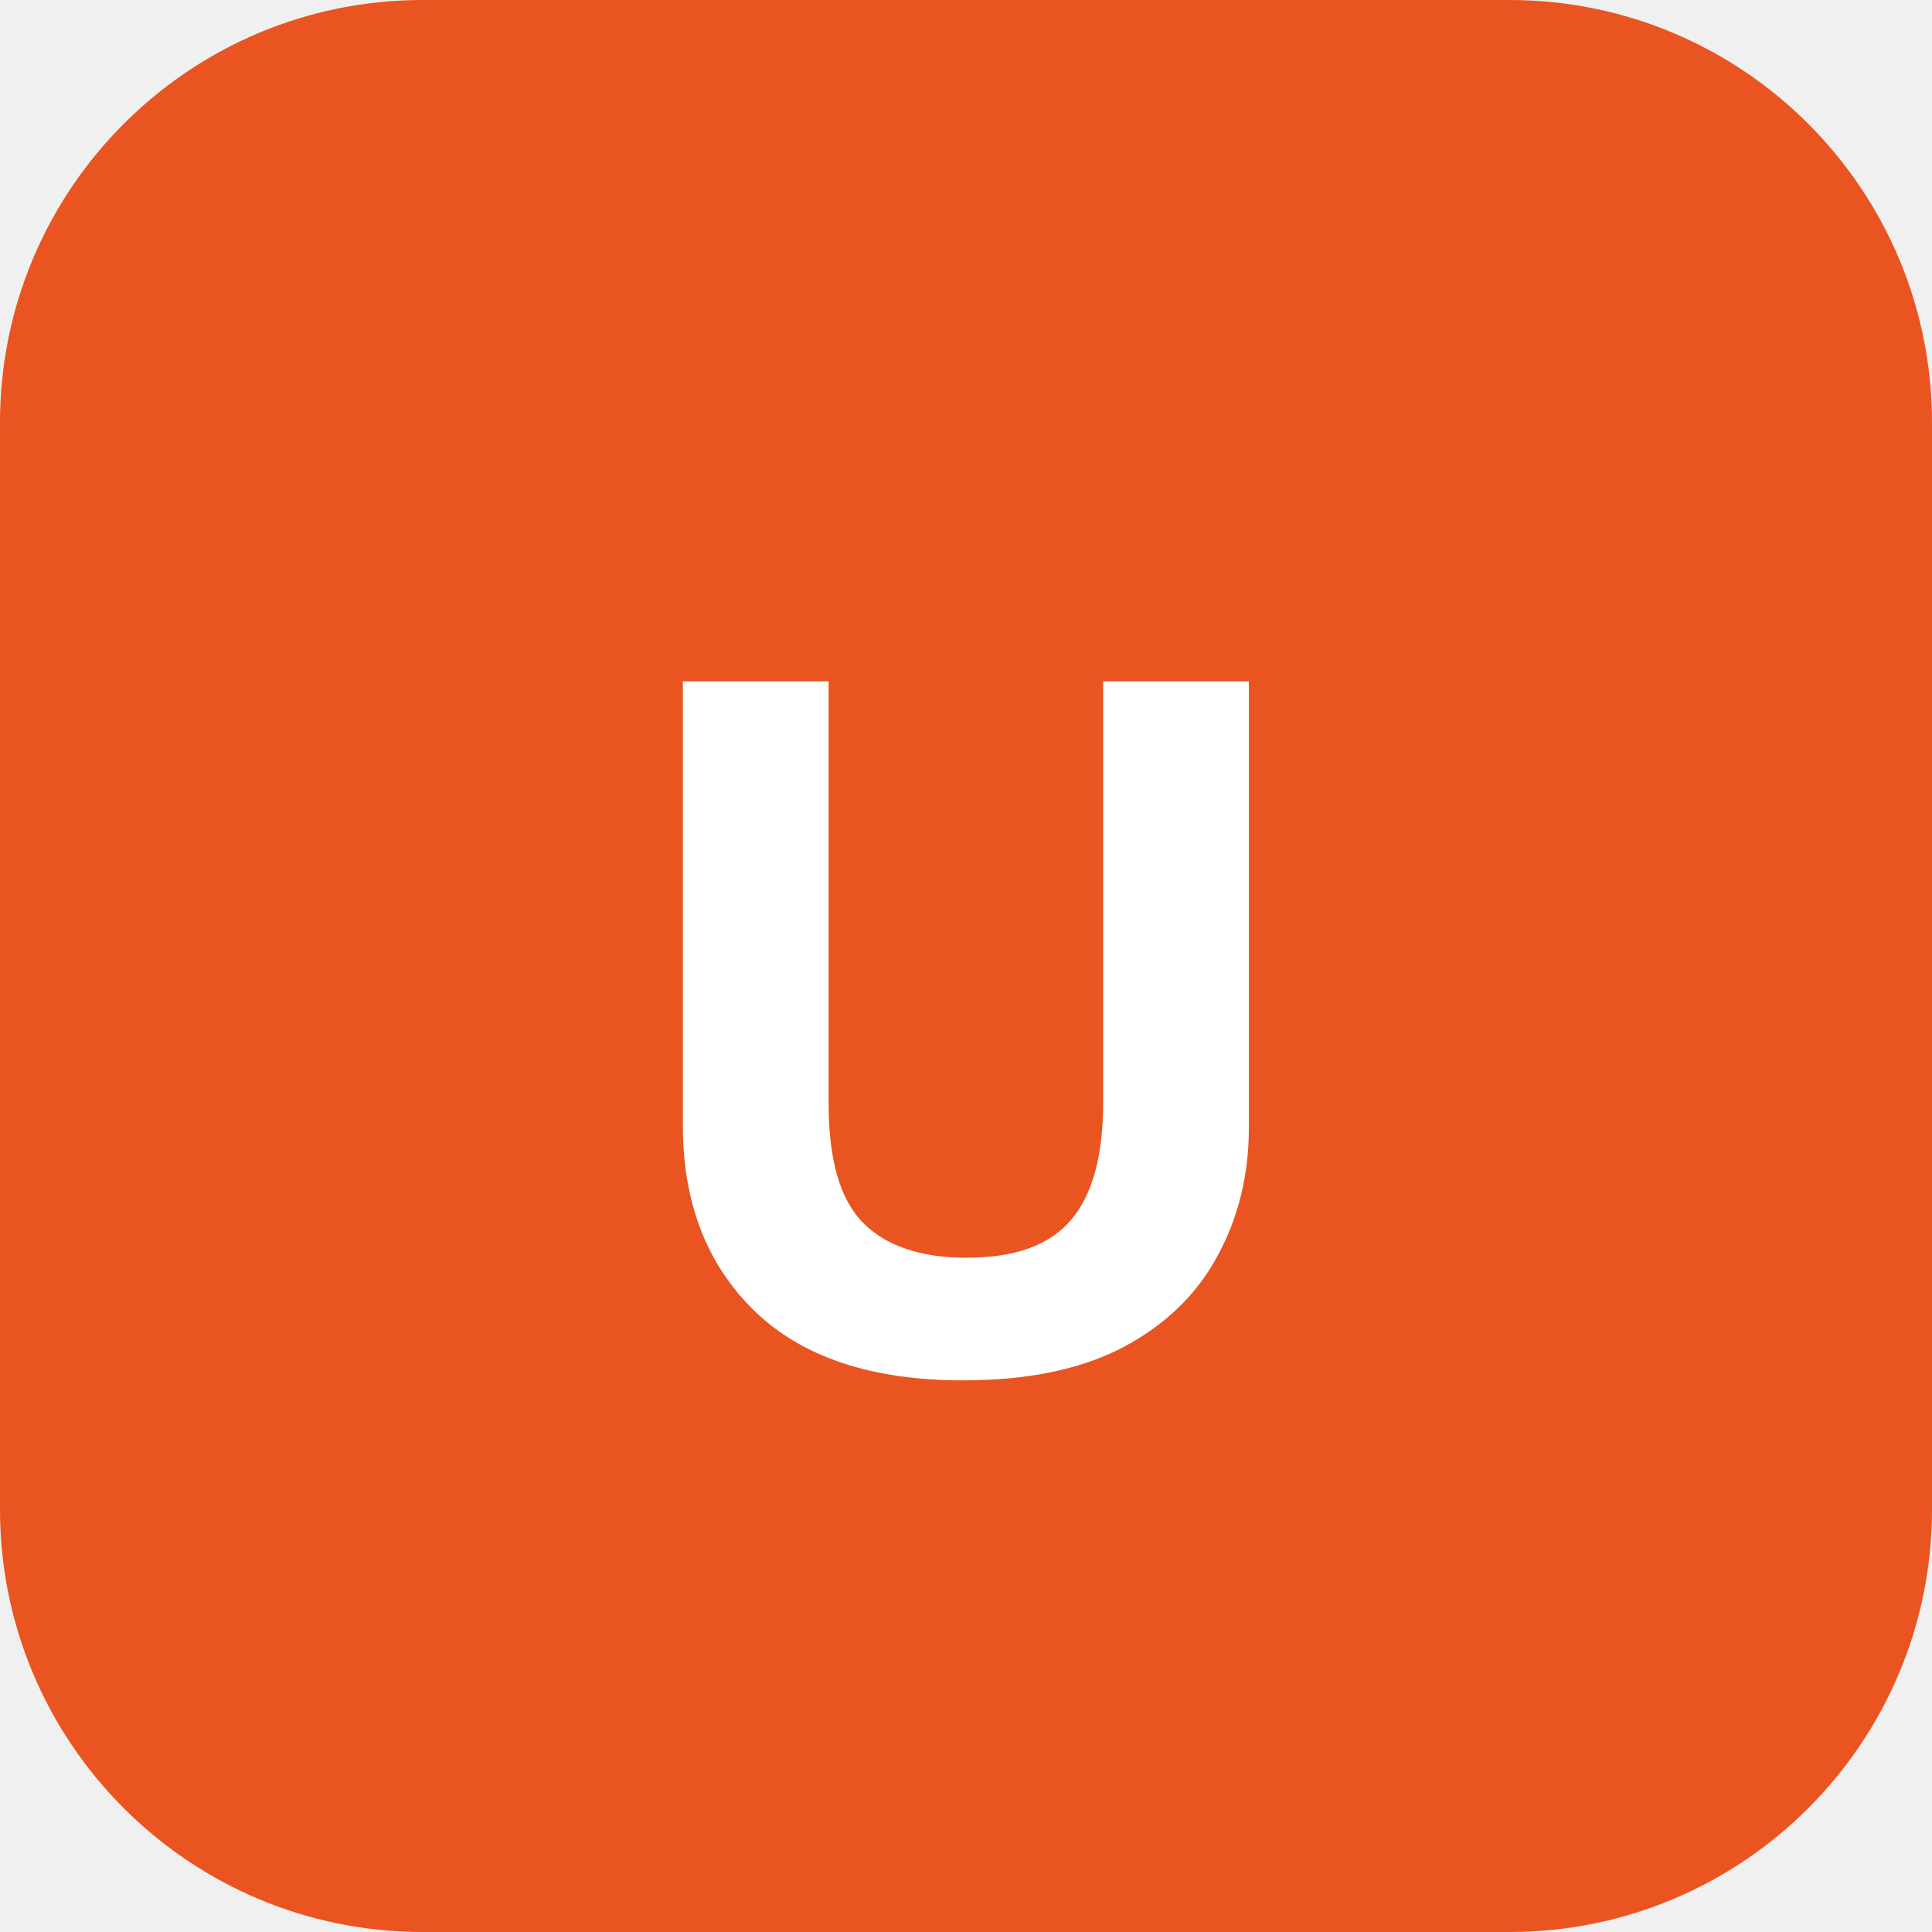
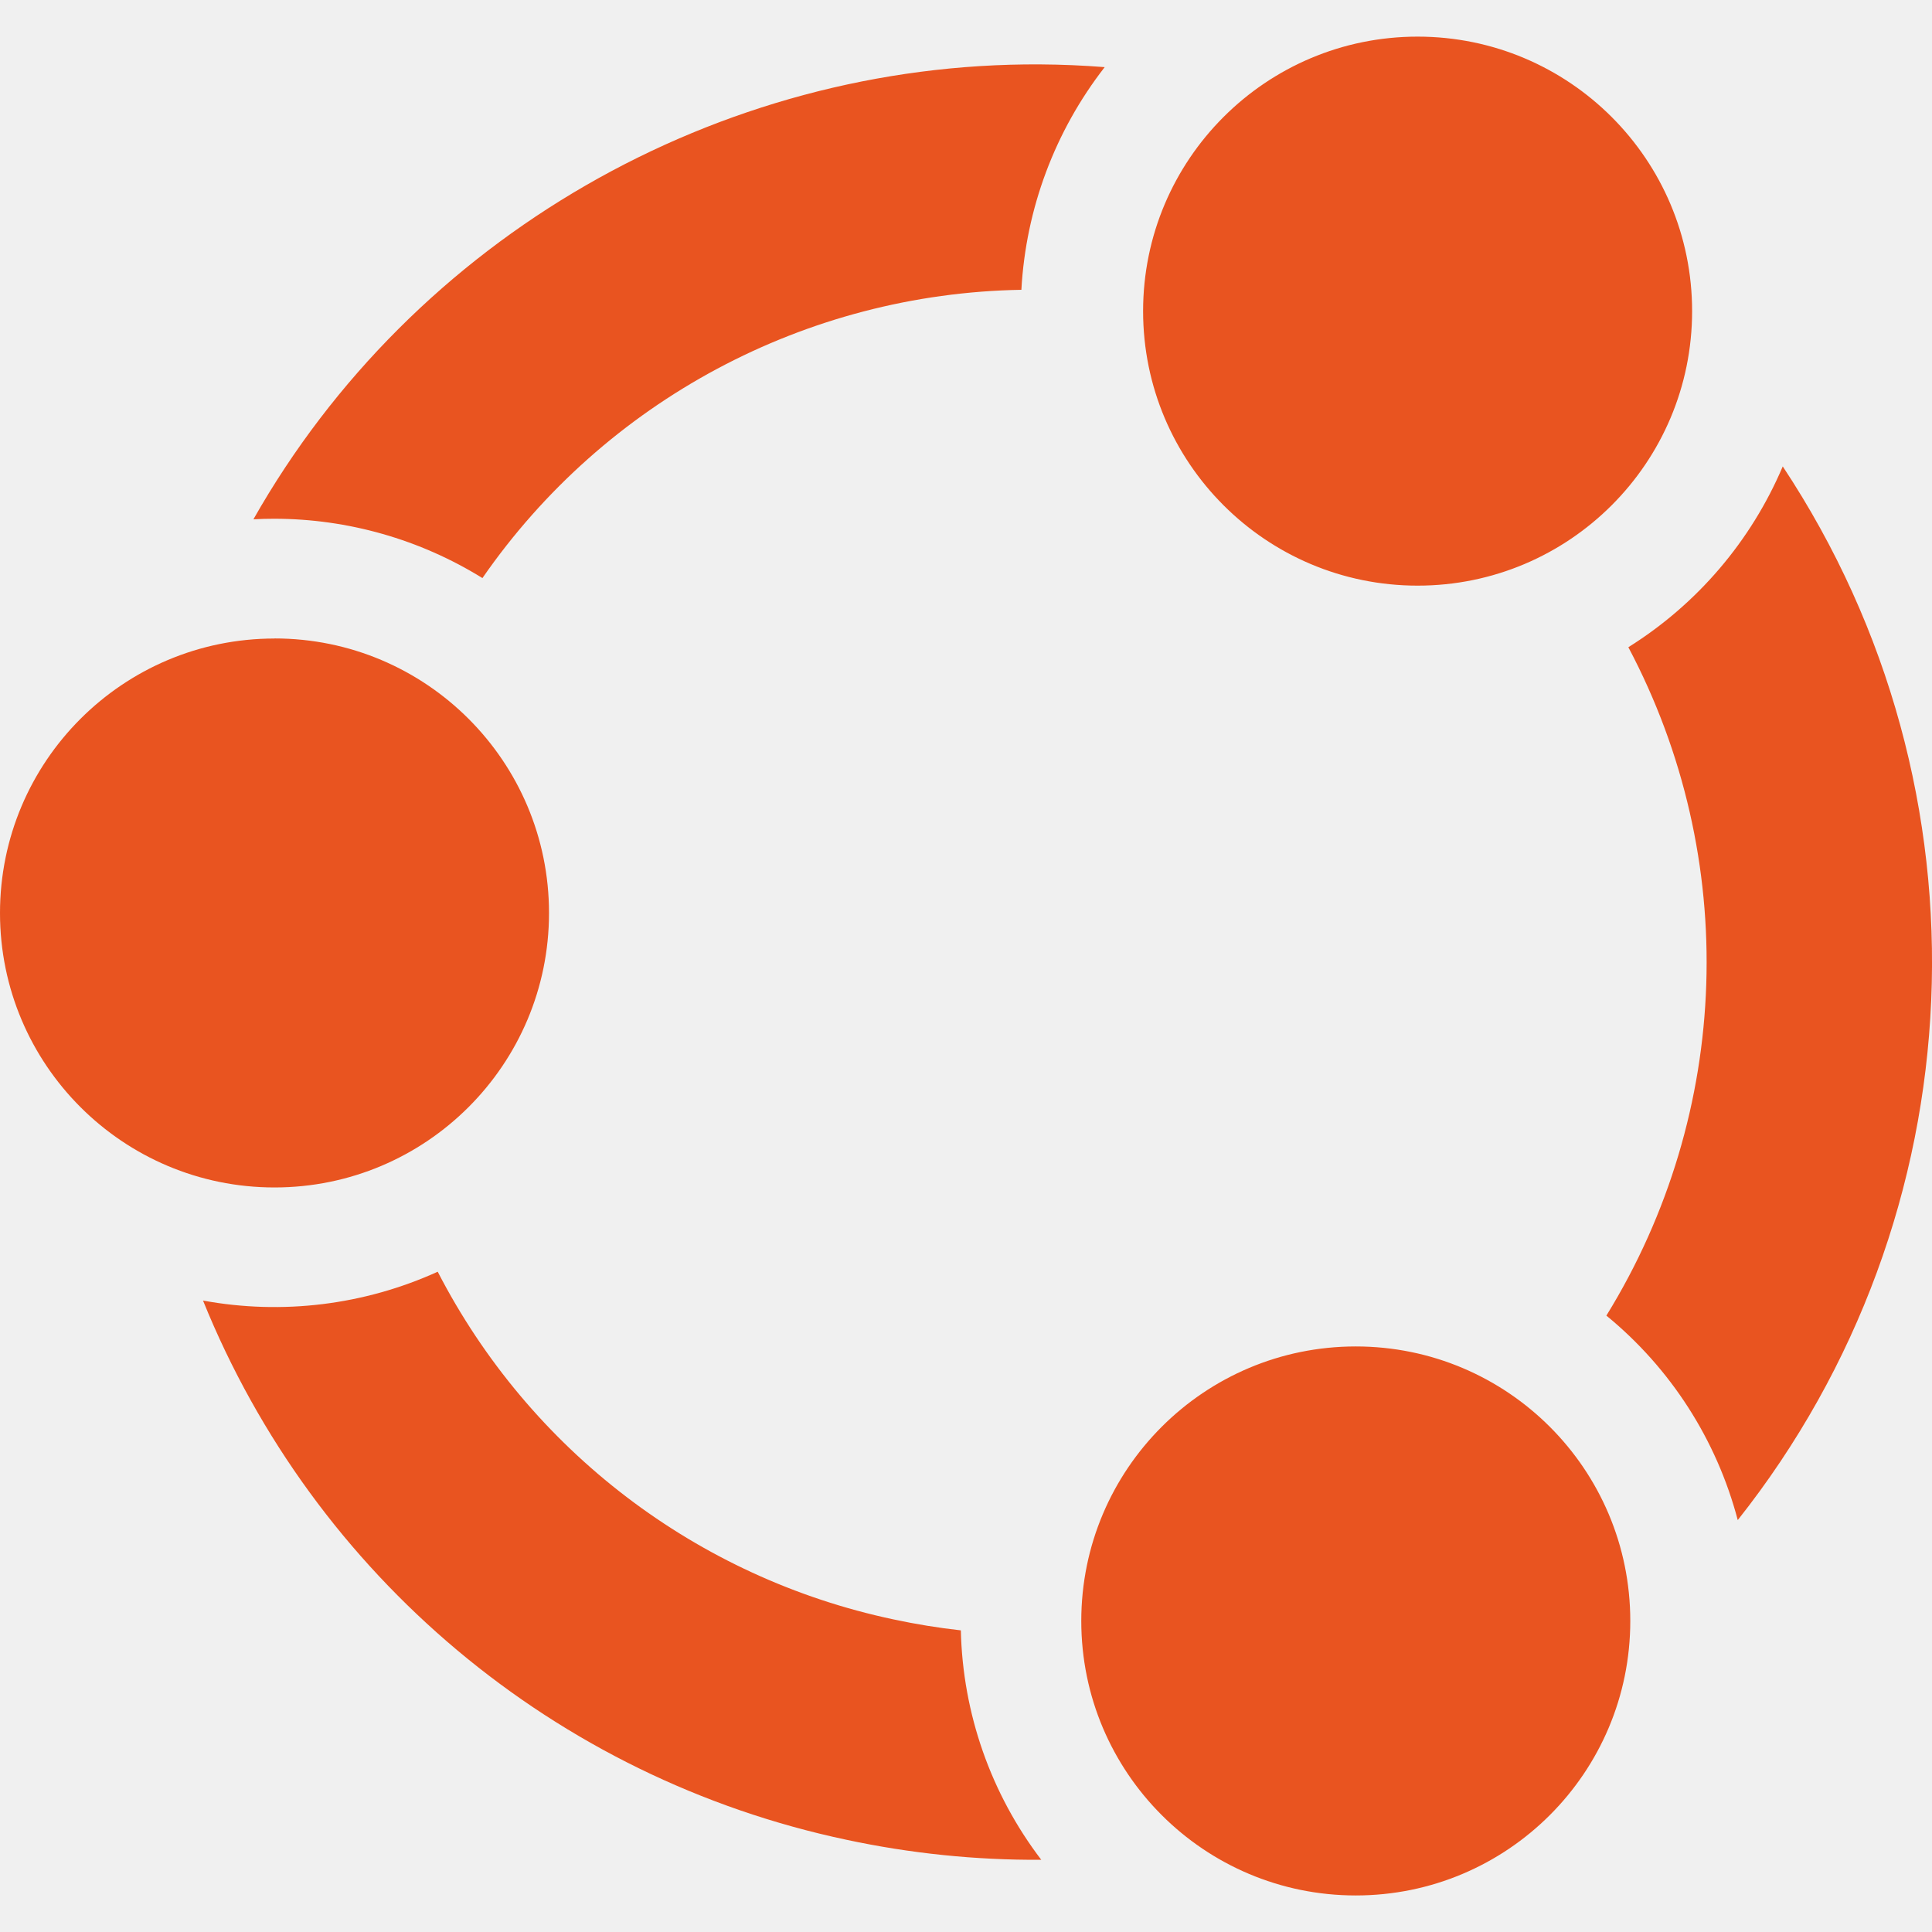
- <svg xmlns="http://www.w3.org/2000/svg" viewBox="0 0 64 64" role="img" aria-label="ubuntu">
-   <rect width="64" height="64" rx="14" fill="#e95420" />
-   <text x="32" y="33" font-family="ui-sans-serif,system-ui,sans-serif" font-size="32" font-weight="700" fill="#fff" text-anchor="middle" dominant-baseline="central">U</text>
+ <svg xmlns="http://www.w3.org/2000/svg" fill="#E95420" role="img" viewBox="0 0 24 24">
+   <path d="M17.61.455a3.41 3.41 0 0 0-3.41 3.41 3.41 3.41 0 0 0 3.41 3.41 3.41 3.41 0 0 0 3.41-3.41 3.41 3.41 0 0 0-3.41-3.41zM12.92.8C8.923.777 5.137 2.941 3.148 6.451a4.5 4.5 0 0 1 .26-.007 4.92 4.92 0 0 1 2.585.737A8.316 8.316 0 0 1 12.688 3.6 4.944 4.944 0 0 1 13.723.834 11.008 11.008 0 0 0 12.92.8zm9.226 4.994a4.915 4.915 0 0 1-1.918 2.246 8.36 8.36 0 0 1-.273 8.303 4.89 4.89 0 0 1 1.632 2.54 11.156 11.156 0 0 0 .559-13.089zM3.41 7.932A3.41 3.41 0 0 0 0 11.342a3.41 3.41 0 0 0 3.41 3.409 3.41 3.41 0 0 0 3.41-3.41 3.41 3.41 0 0 0-3.41-3.41zm2.027 7.866a4.908 4.908 0 0 1-2.915.358 11.1 11.1 0 0 0 7.991 6.698 11.234 11.234 0 0 0 2.422.249 4.879 4.879 0 0 1-.999-2.85 8.484 8.484 0 0 1-.836-.136 8.304 8.304 0 0 1-5.663-4.32zm11.405.928a3.41 3.41 0 0 0-3.41 3.41 3.41 3.41 0 0 0 3.41 3.41 3.41 3.41 0 0 0 3.41-3.41 3.41 3.41 0 0 0-3.41-3.41z" />
</svg>
